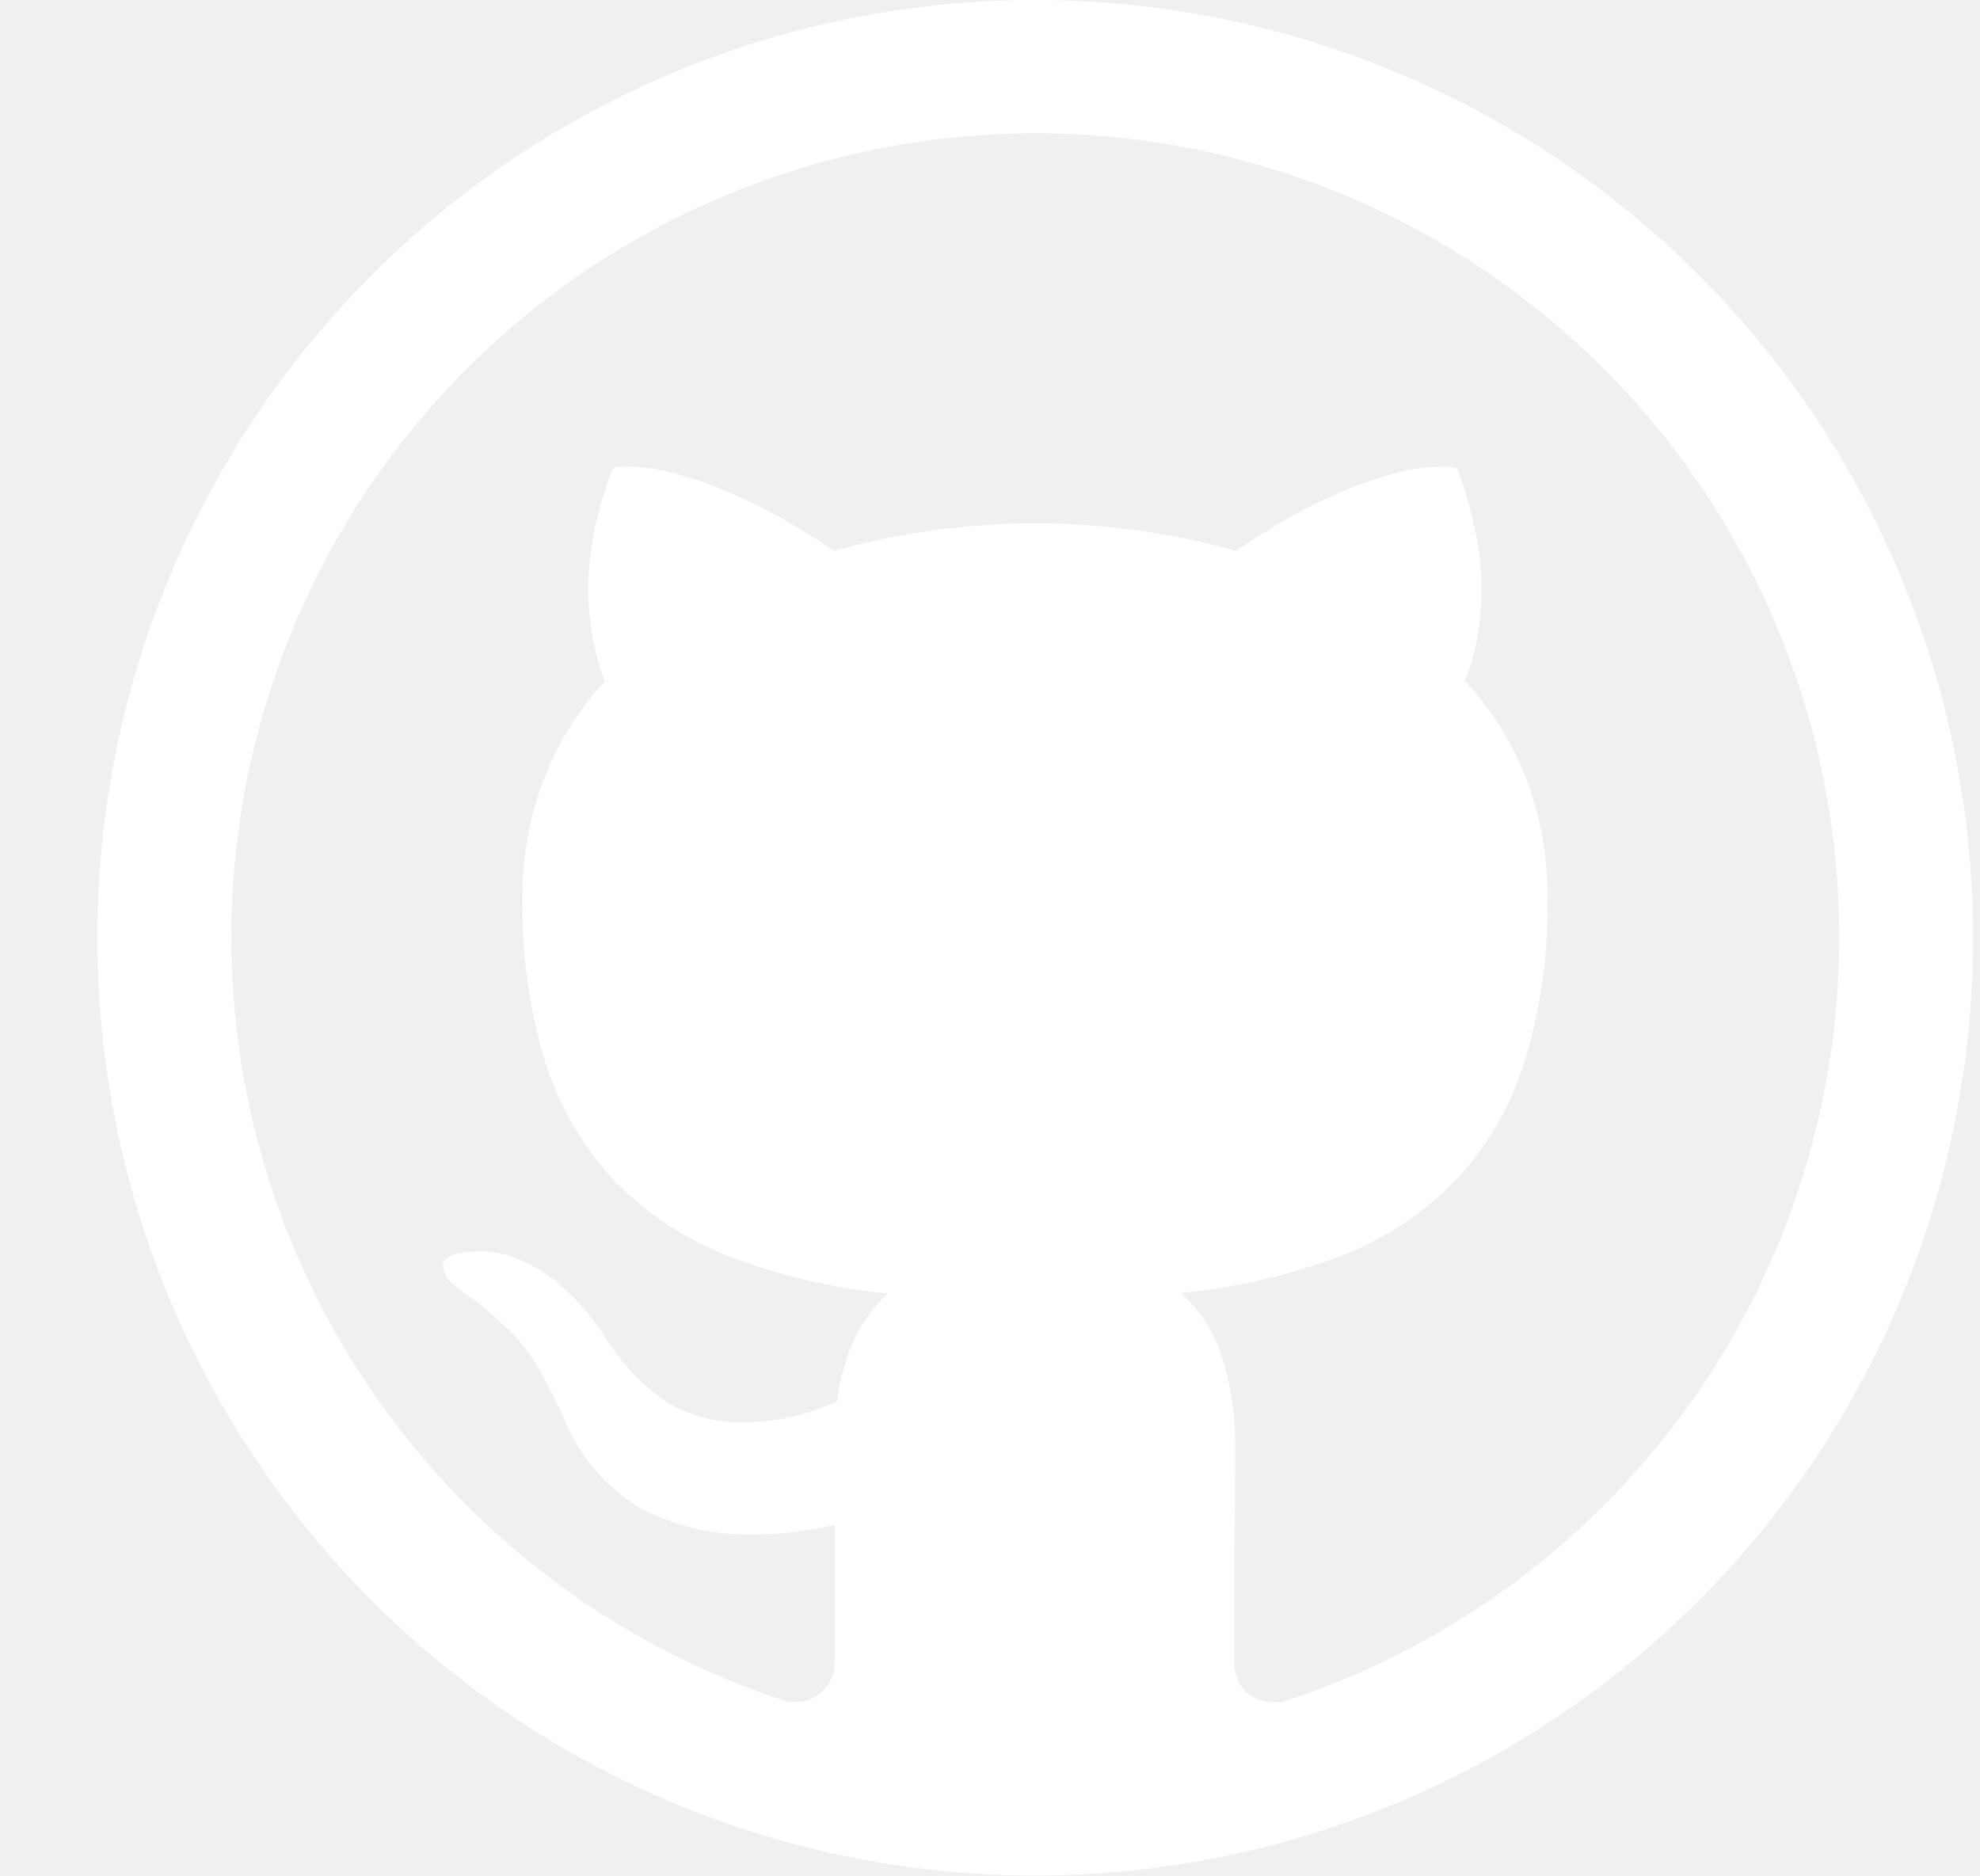
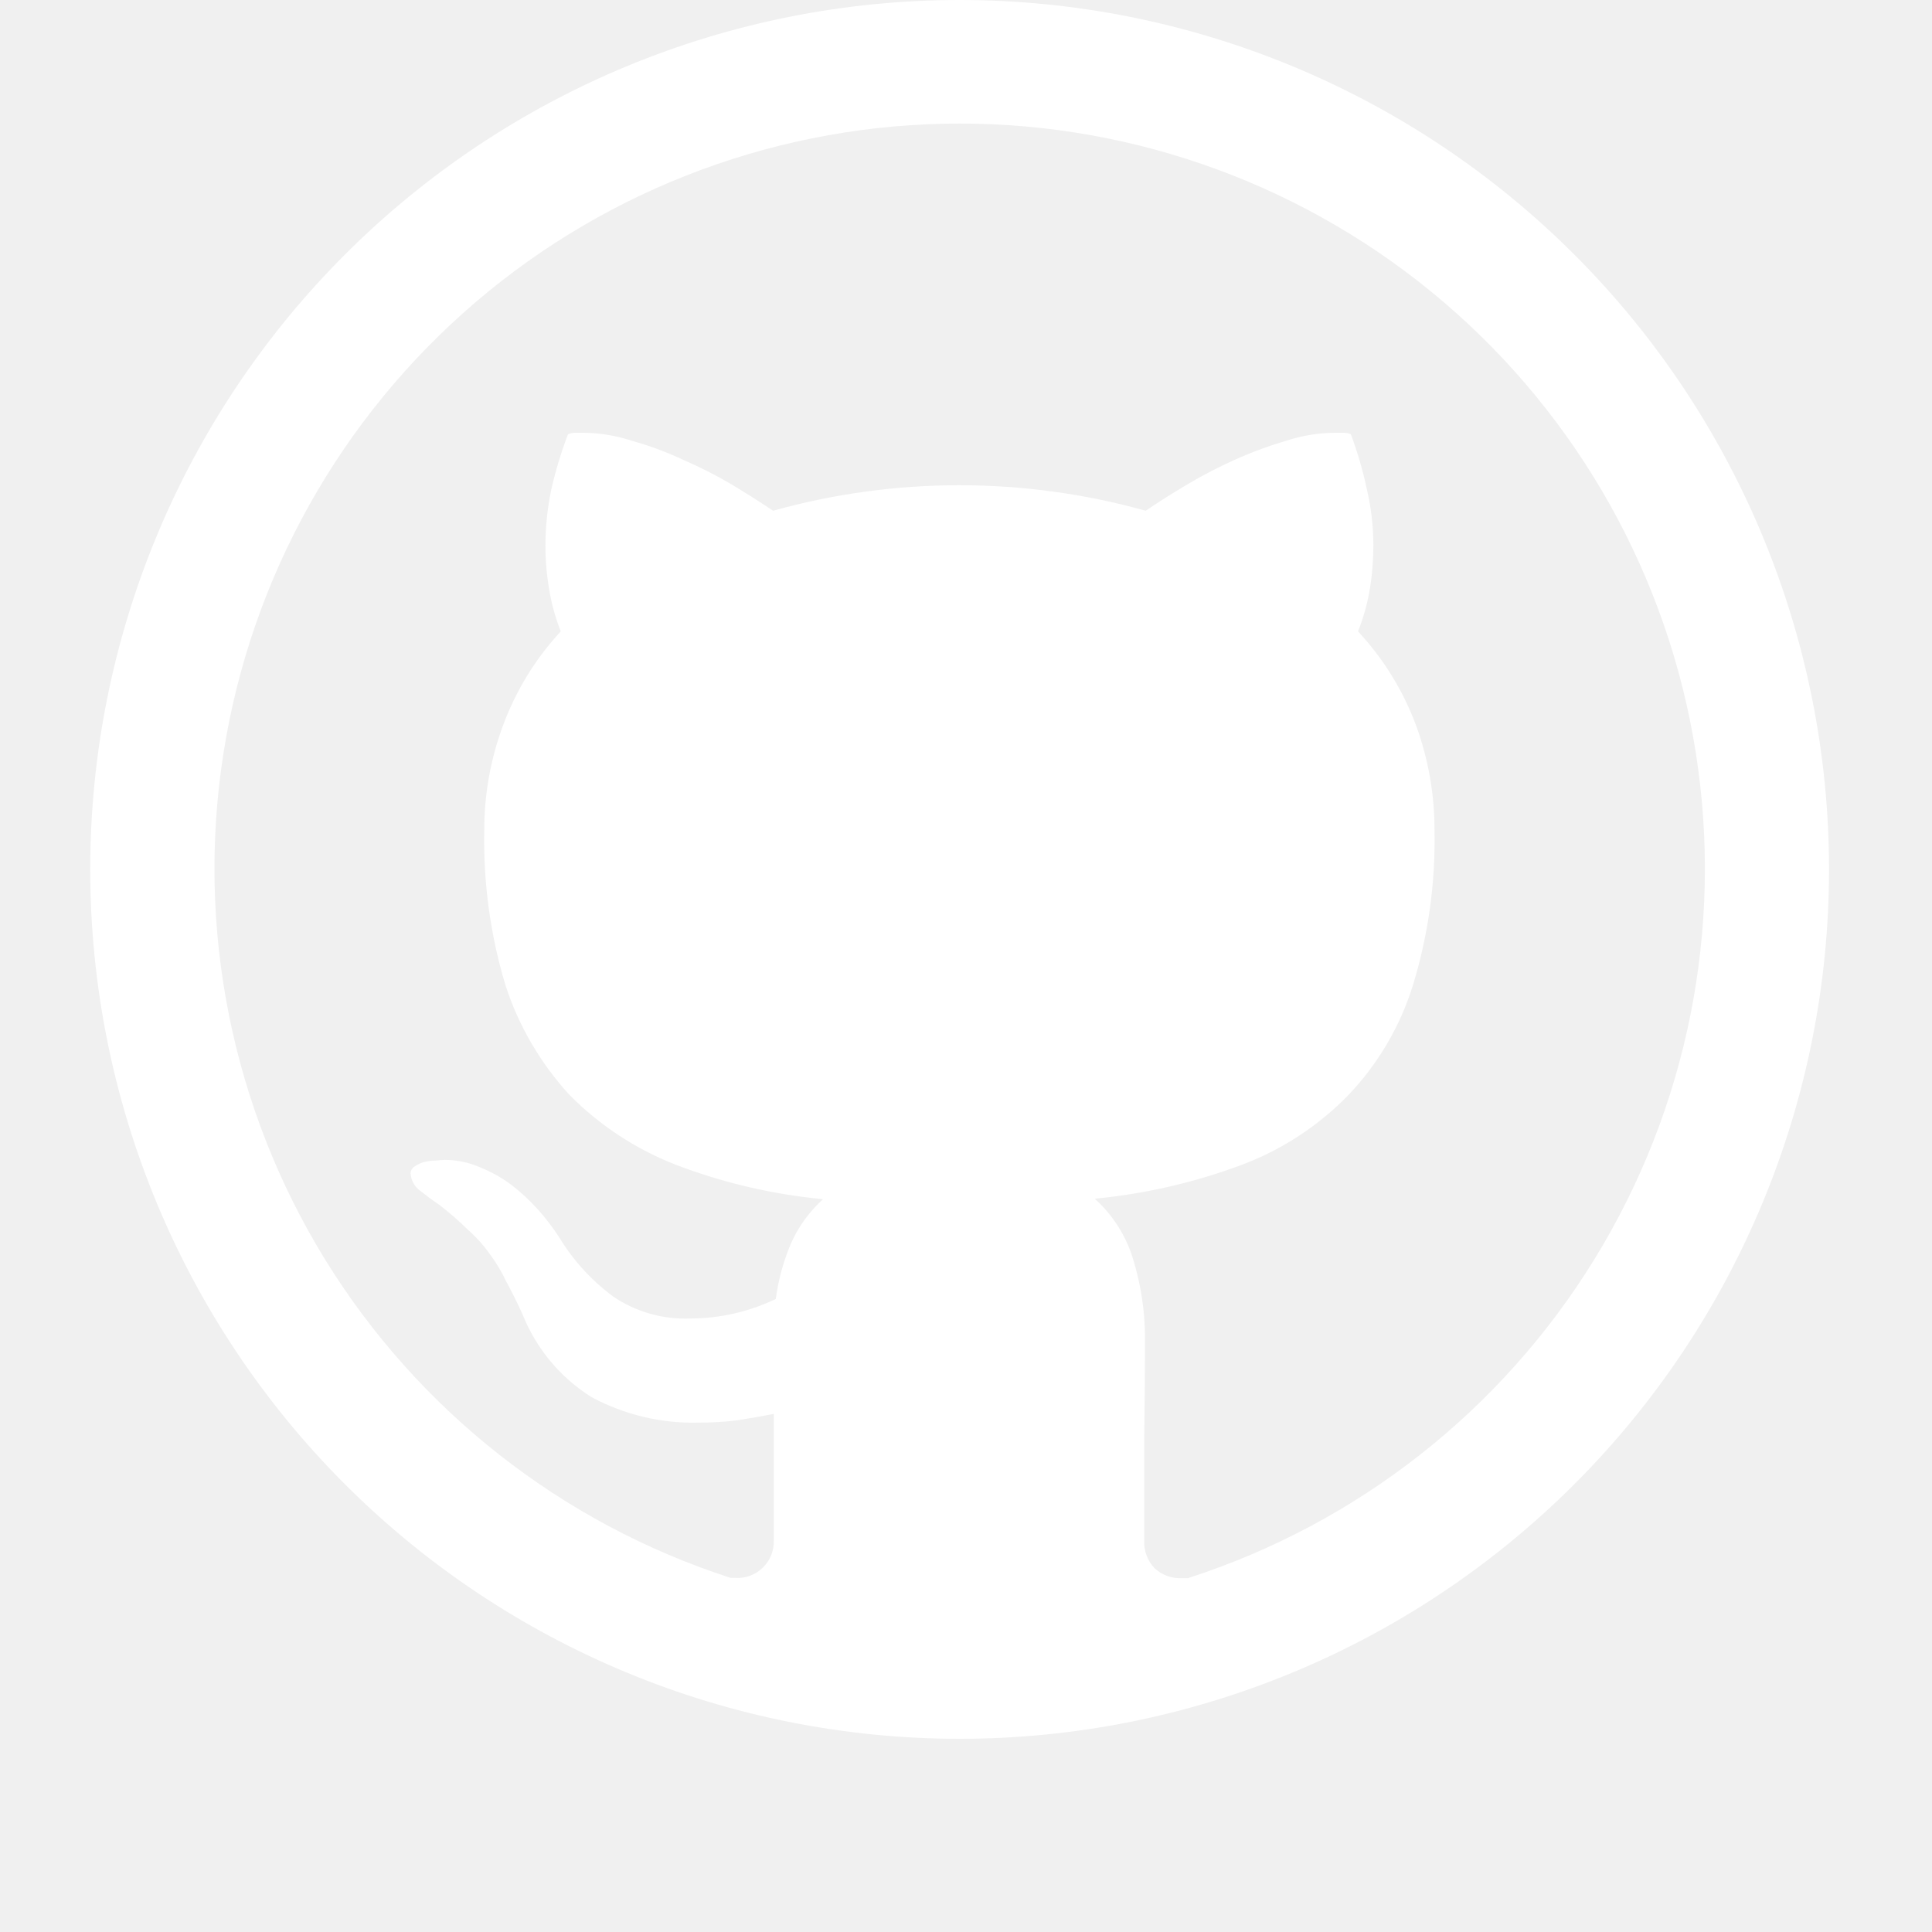
- <svg xmlns="http://www.w3.org/2000/svg" width="19" height="18" viewBox="0 0 19 18" fill="none">
+ <svg xmlns="http://www.w3.org/2000/svg" width="20" height="20" viewBox="0 0 20 20" fill="none">
  <path d="M9.934 0C7.547 0 5.258 0.948 3.57 2.636C1.882 4.324 0.934 6.613 0.934 9C0.934 11.387 1.882 13.676 3.57 15.364C5.258 17.052 7.547 18 9.934 18C12.321 18 14.61 17.052 16.298 15.364C17.986 13.676 18.934 11.387 18.934 9C18.934 6.613 17.986 4.324 16.298 2.636C14.61 0.948 12.321 0 9.934 0ZM12.306 16.337H12.237C12.184 16.34 12.132 16.332 12.082 16.314C12.033 16.296 11.988 16.268 11.95 16.232C11.915 16.195 11.887 16.151 11.87 16.103C11.851 16.055 11.843 16.004 11.845 15.953V14.899C11.85 14.549 11.853 14.194 11.853 13.837C11.851 13.576 11.813 13.316 11.739 13.066C11.669 12.813 11.528 12.585 11.333 12.409C11.856 12.359 12.37 12.24 12.861 12.056C13.276 11.899 13.652 11.652 13.961 11.333C14.266 11.013 14.493 10.626 14.625 10.204C14.784 9.687 14.86 9.147 14.85 8.606C14.852 8.228 14.786 7.853 14.655 7.499C14.521 7.142 14.318 6.815 14.058 6.536C14.114 6.396 14.155 6.249 14.18 6.1C14.205 5.95 14.217 5.798 14.217 5.647C14.217 5.452 14.195 5.257 14.15 5.067C14.109 4.872 14.053 4.681 13.984 4.495C13.958 4.484 13.929 4.479 13.901 4.48H13.818C13.646 4.481 13.476 4.51 13.313 4.563C13.133 4.616 12.957 4.681 12.786 4.758C12.616 4.834 12.45 4.92 12.29 5.015C12.129 5.111 11.986 5.202 11.86 5.287C10.598 4.935 9.265 4.935 8.003 5.287C7.862 5.193 7.719 5.102 7.574 5.015C7.411 4.919 7.243 4.834 7.07 4.759C6.899 4.679 6.722 4.613 6.541 4.563C6.381 4.51 6.213 4.482 6.045 4.48H5.962C5.934 4.479 5.906 4.484 5.88 4.495C5.809 4.681 5.751 4.873 5.707 5.067C5.667 5.258 5.647 5.452 5.646 5.647C5.646 5.798 5.659 5.95 5.685 6.1C5.709 6.249 5.749 6.395 5.805 6.536C5.546 6.816 5.344 7.143 5.211 7.5C5.078 7.854 5.011 8.229 5.013 8.607C5.003 9.145 5.077 9.682 5.232 10.197C5.368 10.619 5.595 11.007 5.895 11.334C6.207 11.65 6.582 11.896 6.995 12.057C7.485 12.245 7.998 12.364 8.52 12.414C8.374 12.546 8.258 12.708 8.181 12.889C8.107 13.068 8.056 13.255 8.031 13.447C7.755 13.579 7.454 13.648 7.149 13.649C6.866 13.661 6.586 13.582 6.351 13.424C6.124 13.257 5.933 13.047 5.787 12.806C5.721 12.705 5.648 12.609 5.568 12.52C5.483 12.425 5.389 12.339 5.289 12.262C5.189 12.188 5.08 12.128 4.965 12.082C4.851 12.033 4.728 12.007 4.604 12.007C4.574 12.008 4.544 12.011 4.514 12.014C4.473 12.014 4.432 12.019 4.392 12.029C4.357 12.038 4.324 12.054 4.295 12.074C4.281 12.082 4.27 12.092 4.262 12.106C4.254 12.119 4.25 12.134 4.25 12.149C4.253 12.185 4.264 12.22 4.282 12.252C4.3 12.283 4.325 12.31 4.355 12.331C4.425 12.386 4.482 12.429 4.529 12.459L4.551 12.475C4.651 12.552 4.747 12.635 4.838 12.725C4.922 12.798 4.998 12.881 5.063 12.972C5.13 13.061 5.189 13.156 5.236 13.258C5.291 13.358 5.349 13.474 5.409 13.605C5.55 13.96 5.801 14.261 6.125 14.464C6.465 14.646 6.846 14.737 7.232 14.727C7.362 14.727 7.494 14.72 7.623 14.704C7.752 14.684 7.881 14.662 8.01 14.636V15.944C8.012 15.996 8.003 16.049 7.984 16.098C7.964 16.147 7.935 16.191 7.897 16.228C7.859 16.265 7.814 16.294 7.765 16.312C7.715 16.33 7.662 16.338 7.61 16.334H7.563C5.814 15.769 4.325 14.598 3.362 13.033C2.4 11.467 2.028 9.609 2.314 7.793C2.6 5.977 3.525 4.324 4.922 3.129C6.319 1.935 8.097 1.279 9.935 1.279C11.773 1.279 13.55 1.935 14.947 3.129C16.345 4.324 17.269 5.977 17.555 7.793C17.841 9.609 17.47 11.467 16.507 13.033C15.545 14.598 14.055 15.769 12.306 16.334V16.337Z" fill="white" />
</svg>
